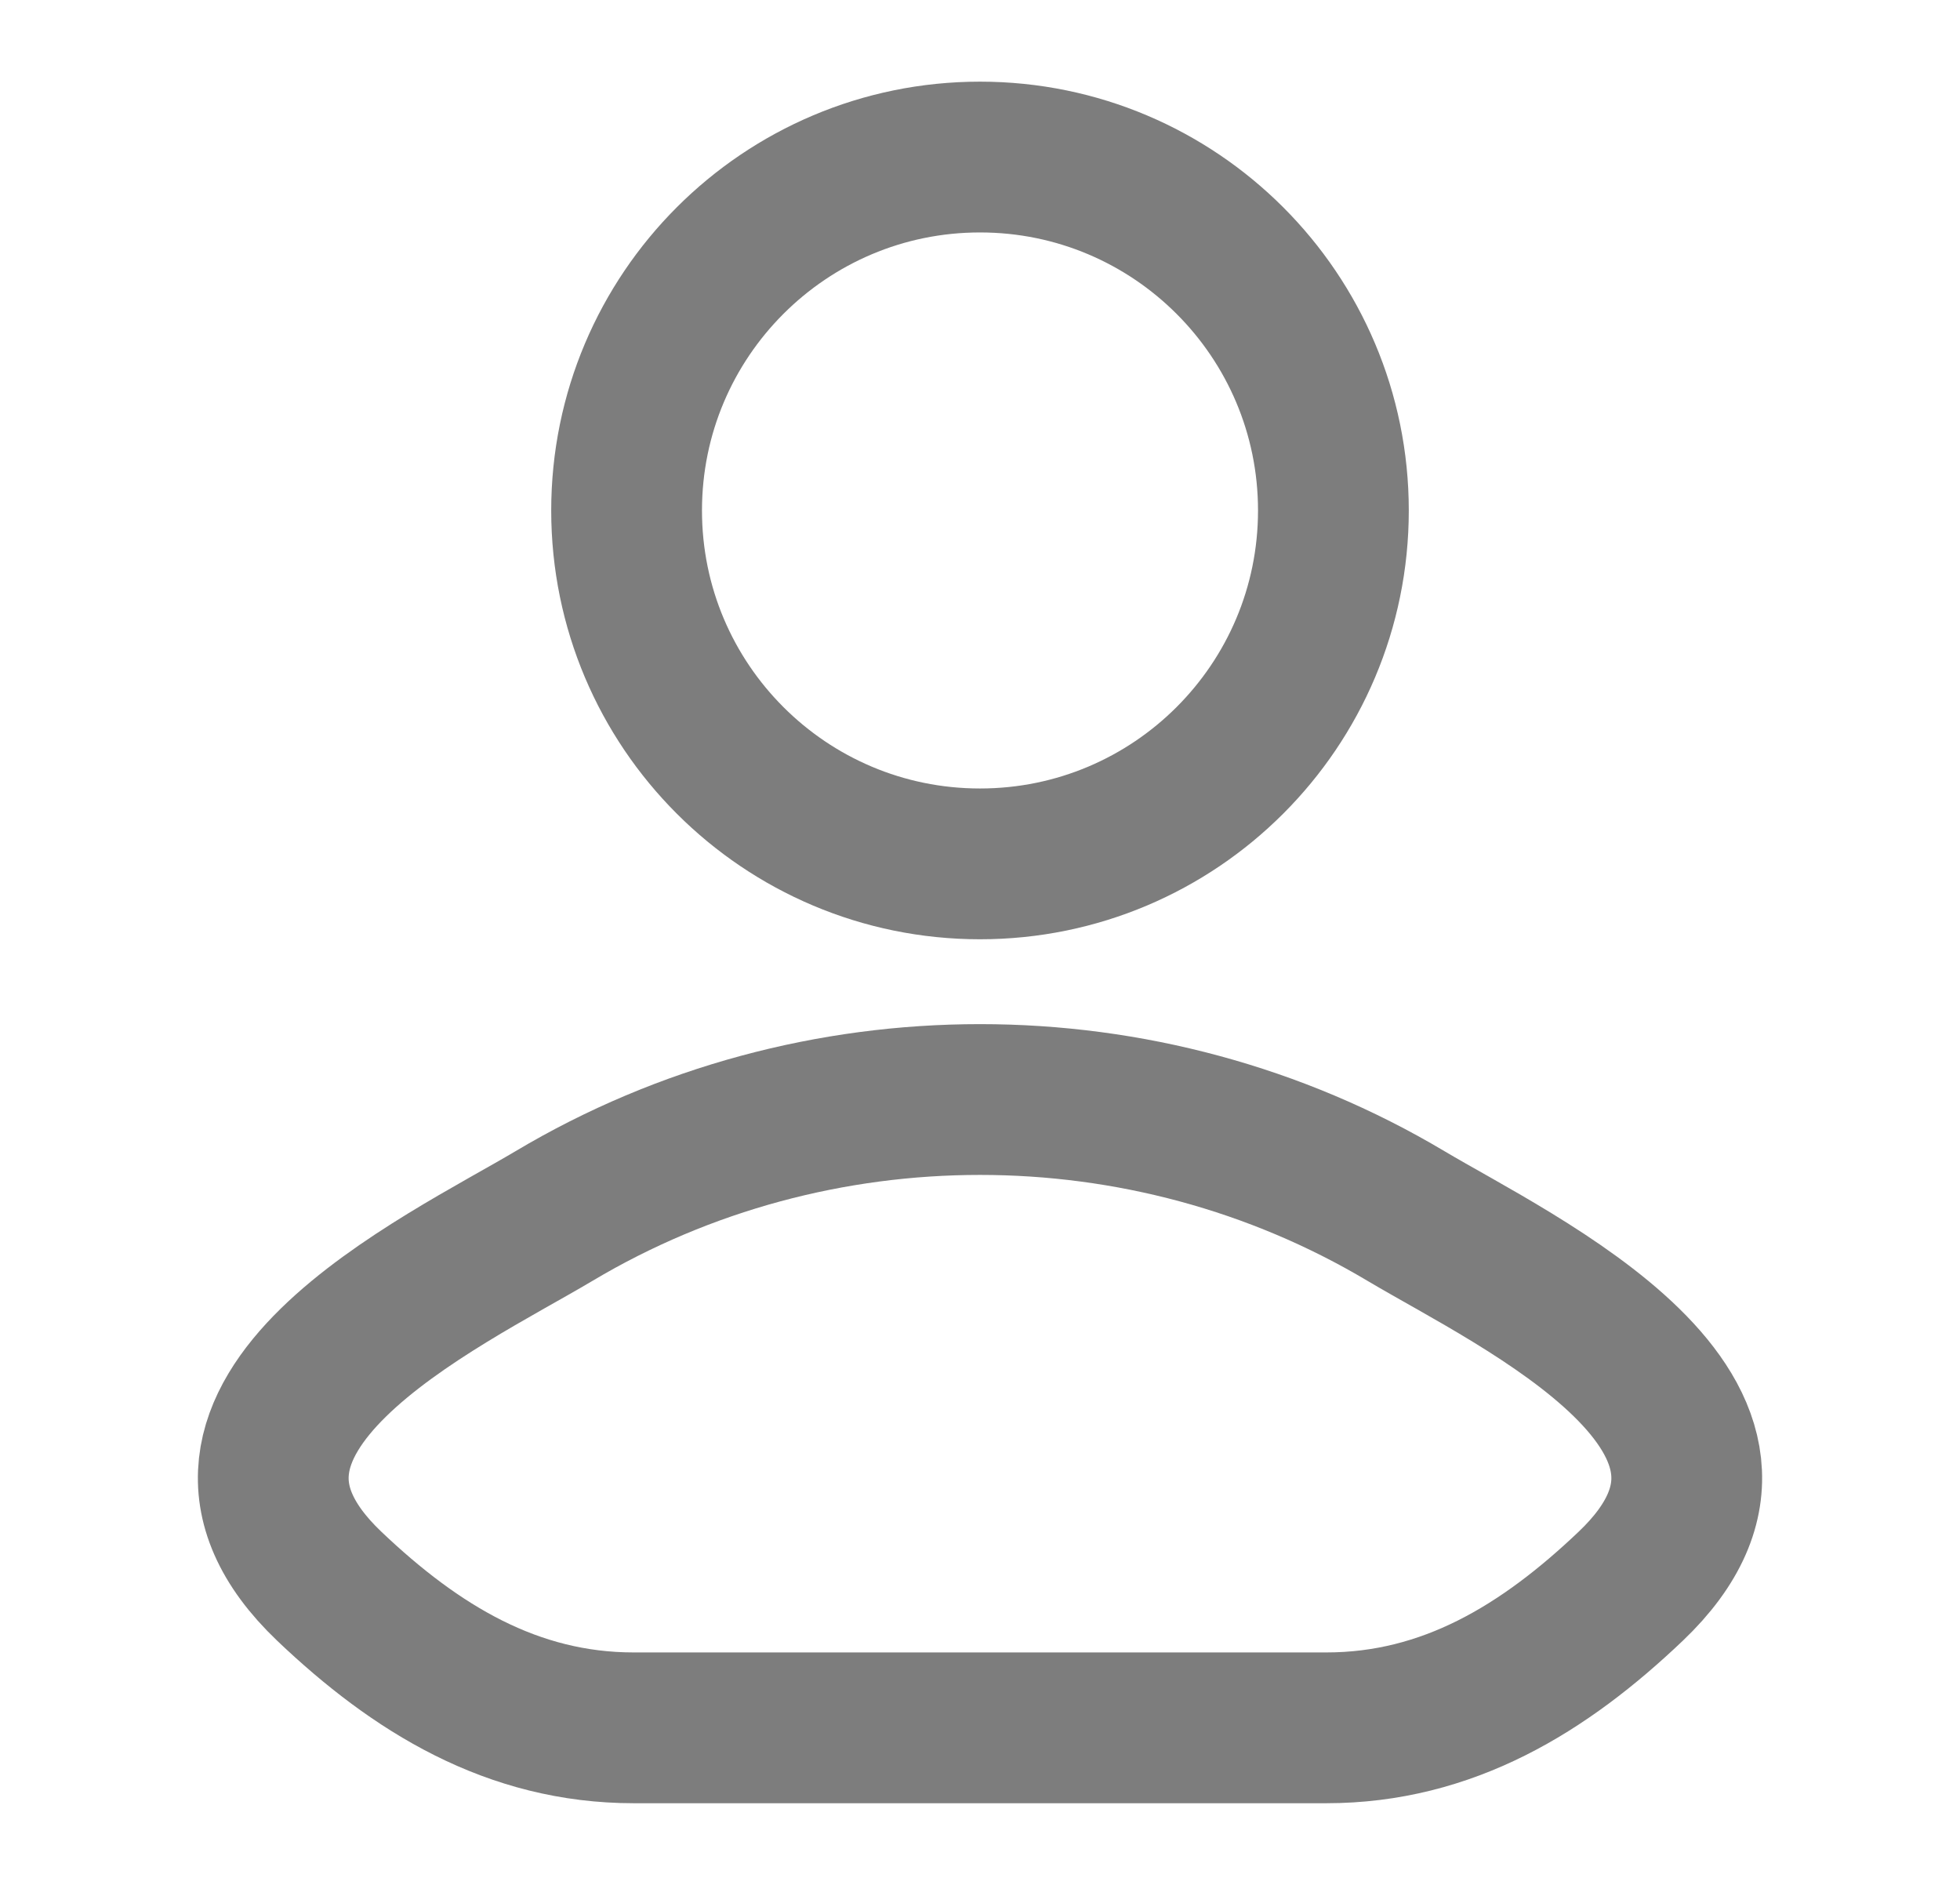
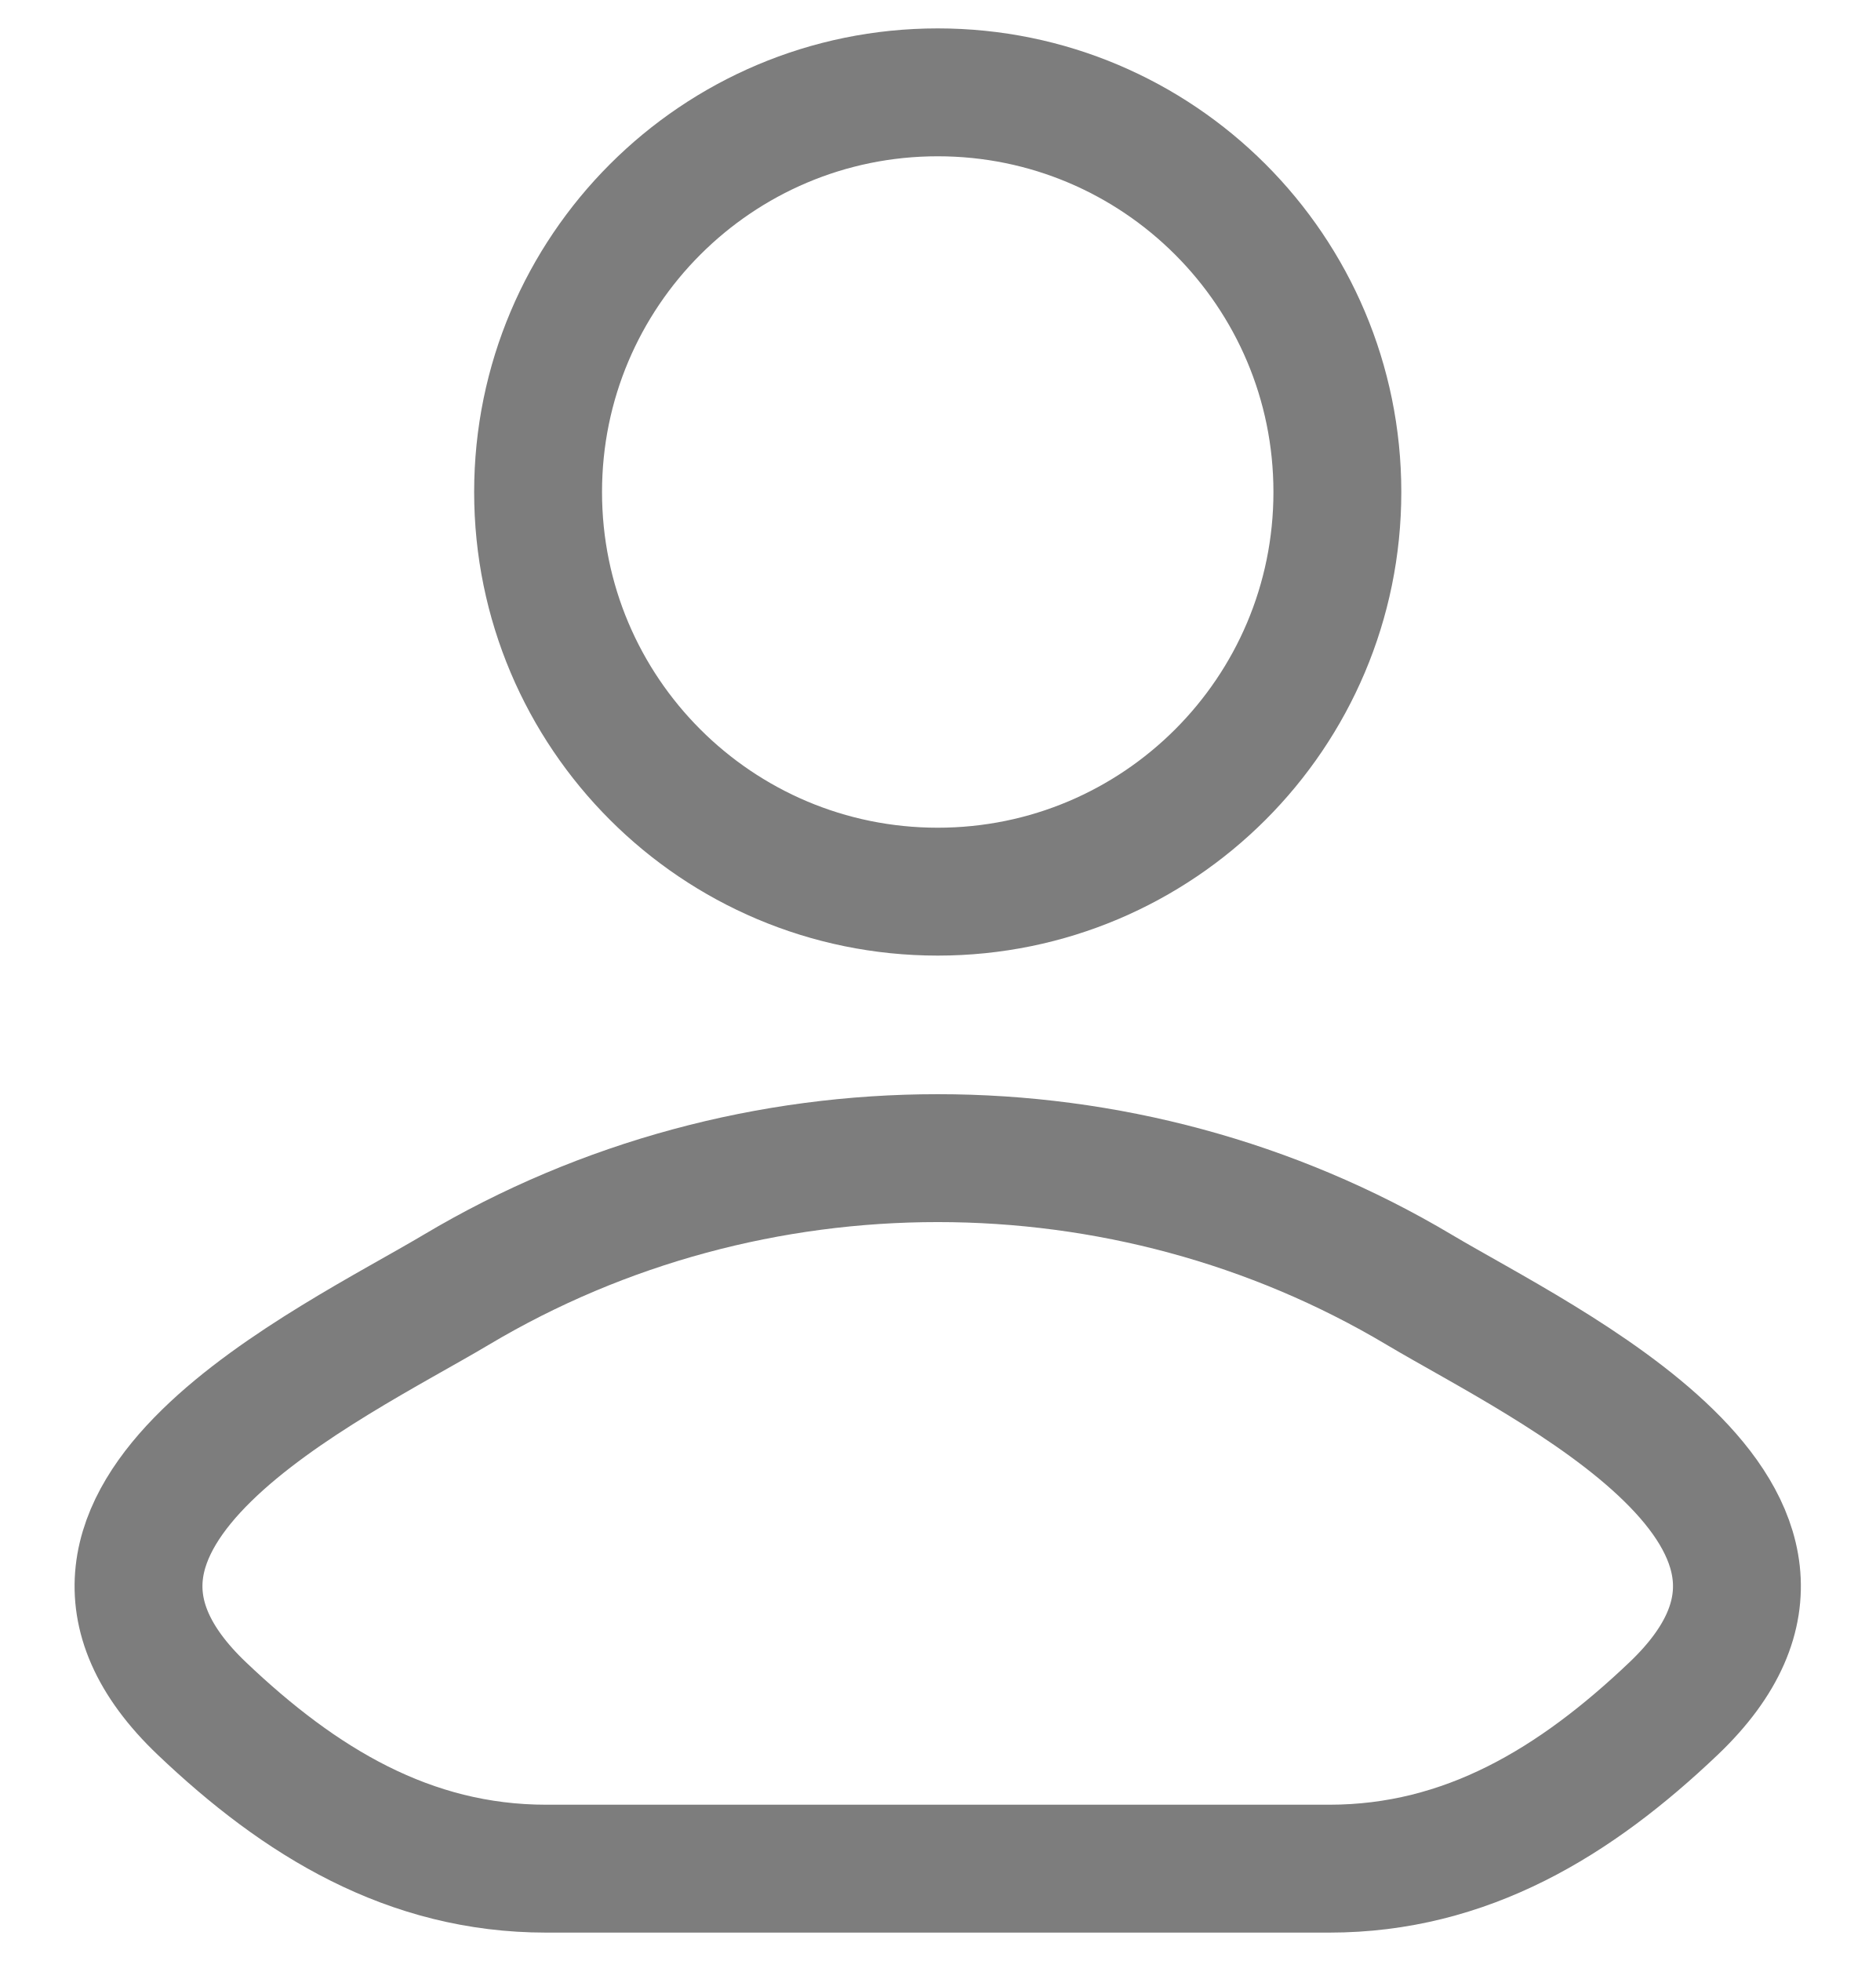
- <svg xmlns="http://www.w3.org/2000/svg" width="26" height="25" viewBox="0 0 26 25" fill="none">
-   <path d="M7.352 16.127C5.878 17.004 2.014 18.796 4.367 21.038C5.517 22.133 6.797 22.917 8.407 22.917H17.593C19.203 22.917 20.483 22.133 21.633 21.038C23.986 18.796 20.122 17.004 18.648 16.127C15.193 14.069 10.807 14.069 7.352 16.127Z" stroke="#7D7D7D" stroke-width="2" stroke-linecap="round" stroke-linejoin="round" />
-   <path d="M17.688 6.771C17.688 9.36 15.589 11.458 13 11.458C10.411 11.458 8.312 9.36 8.312 6.771C8.312 4.182 10.411 2.083 13 2.083C15.589 2.083 17.688 4.182 17.688 6.771Z" stroke="#7D7D7D" stroke-width="2" />
+ <svg xmlns="http://www.w3.org/2000/svg" width="22" height="23" viewBox="0 0 22 23" fill="none">
+   <path d="M5.352 15.127C3.878 16.004 0.014 17.796 2.367 20.038C3.517 21.133 4.797 21.917 6.407 21.917H15.593C17.203 21.917 18.483 21.133 19.633 20.038C21.986 17.796 18.122 16.004 16.648 15.127C13.193 13.069 8.807 13.069 5.352 15.127Z" stroke="#7D7D7D" stroke-width="1.5" stroke-linecap="round" stroke-linejoin="round" />
+   <path d="M15.688 5.771C15.688 8.36 13.589 10.458 11 10.458C8.411 10.458 6.312 8.36 6.312 5.771C6.312 3.182 8.411 1.083 11 1.083C13.589 1.083 15.688 3.182 15.688 5.771Z" stroke="#7D7D7D" stroke-width="1.5" />
</svg>
